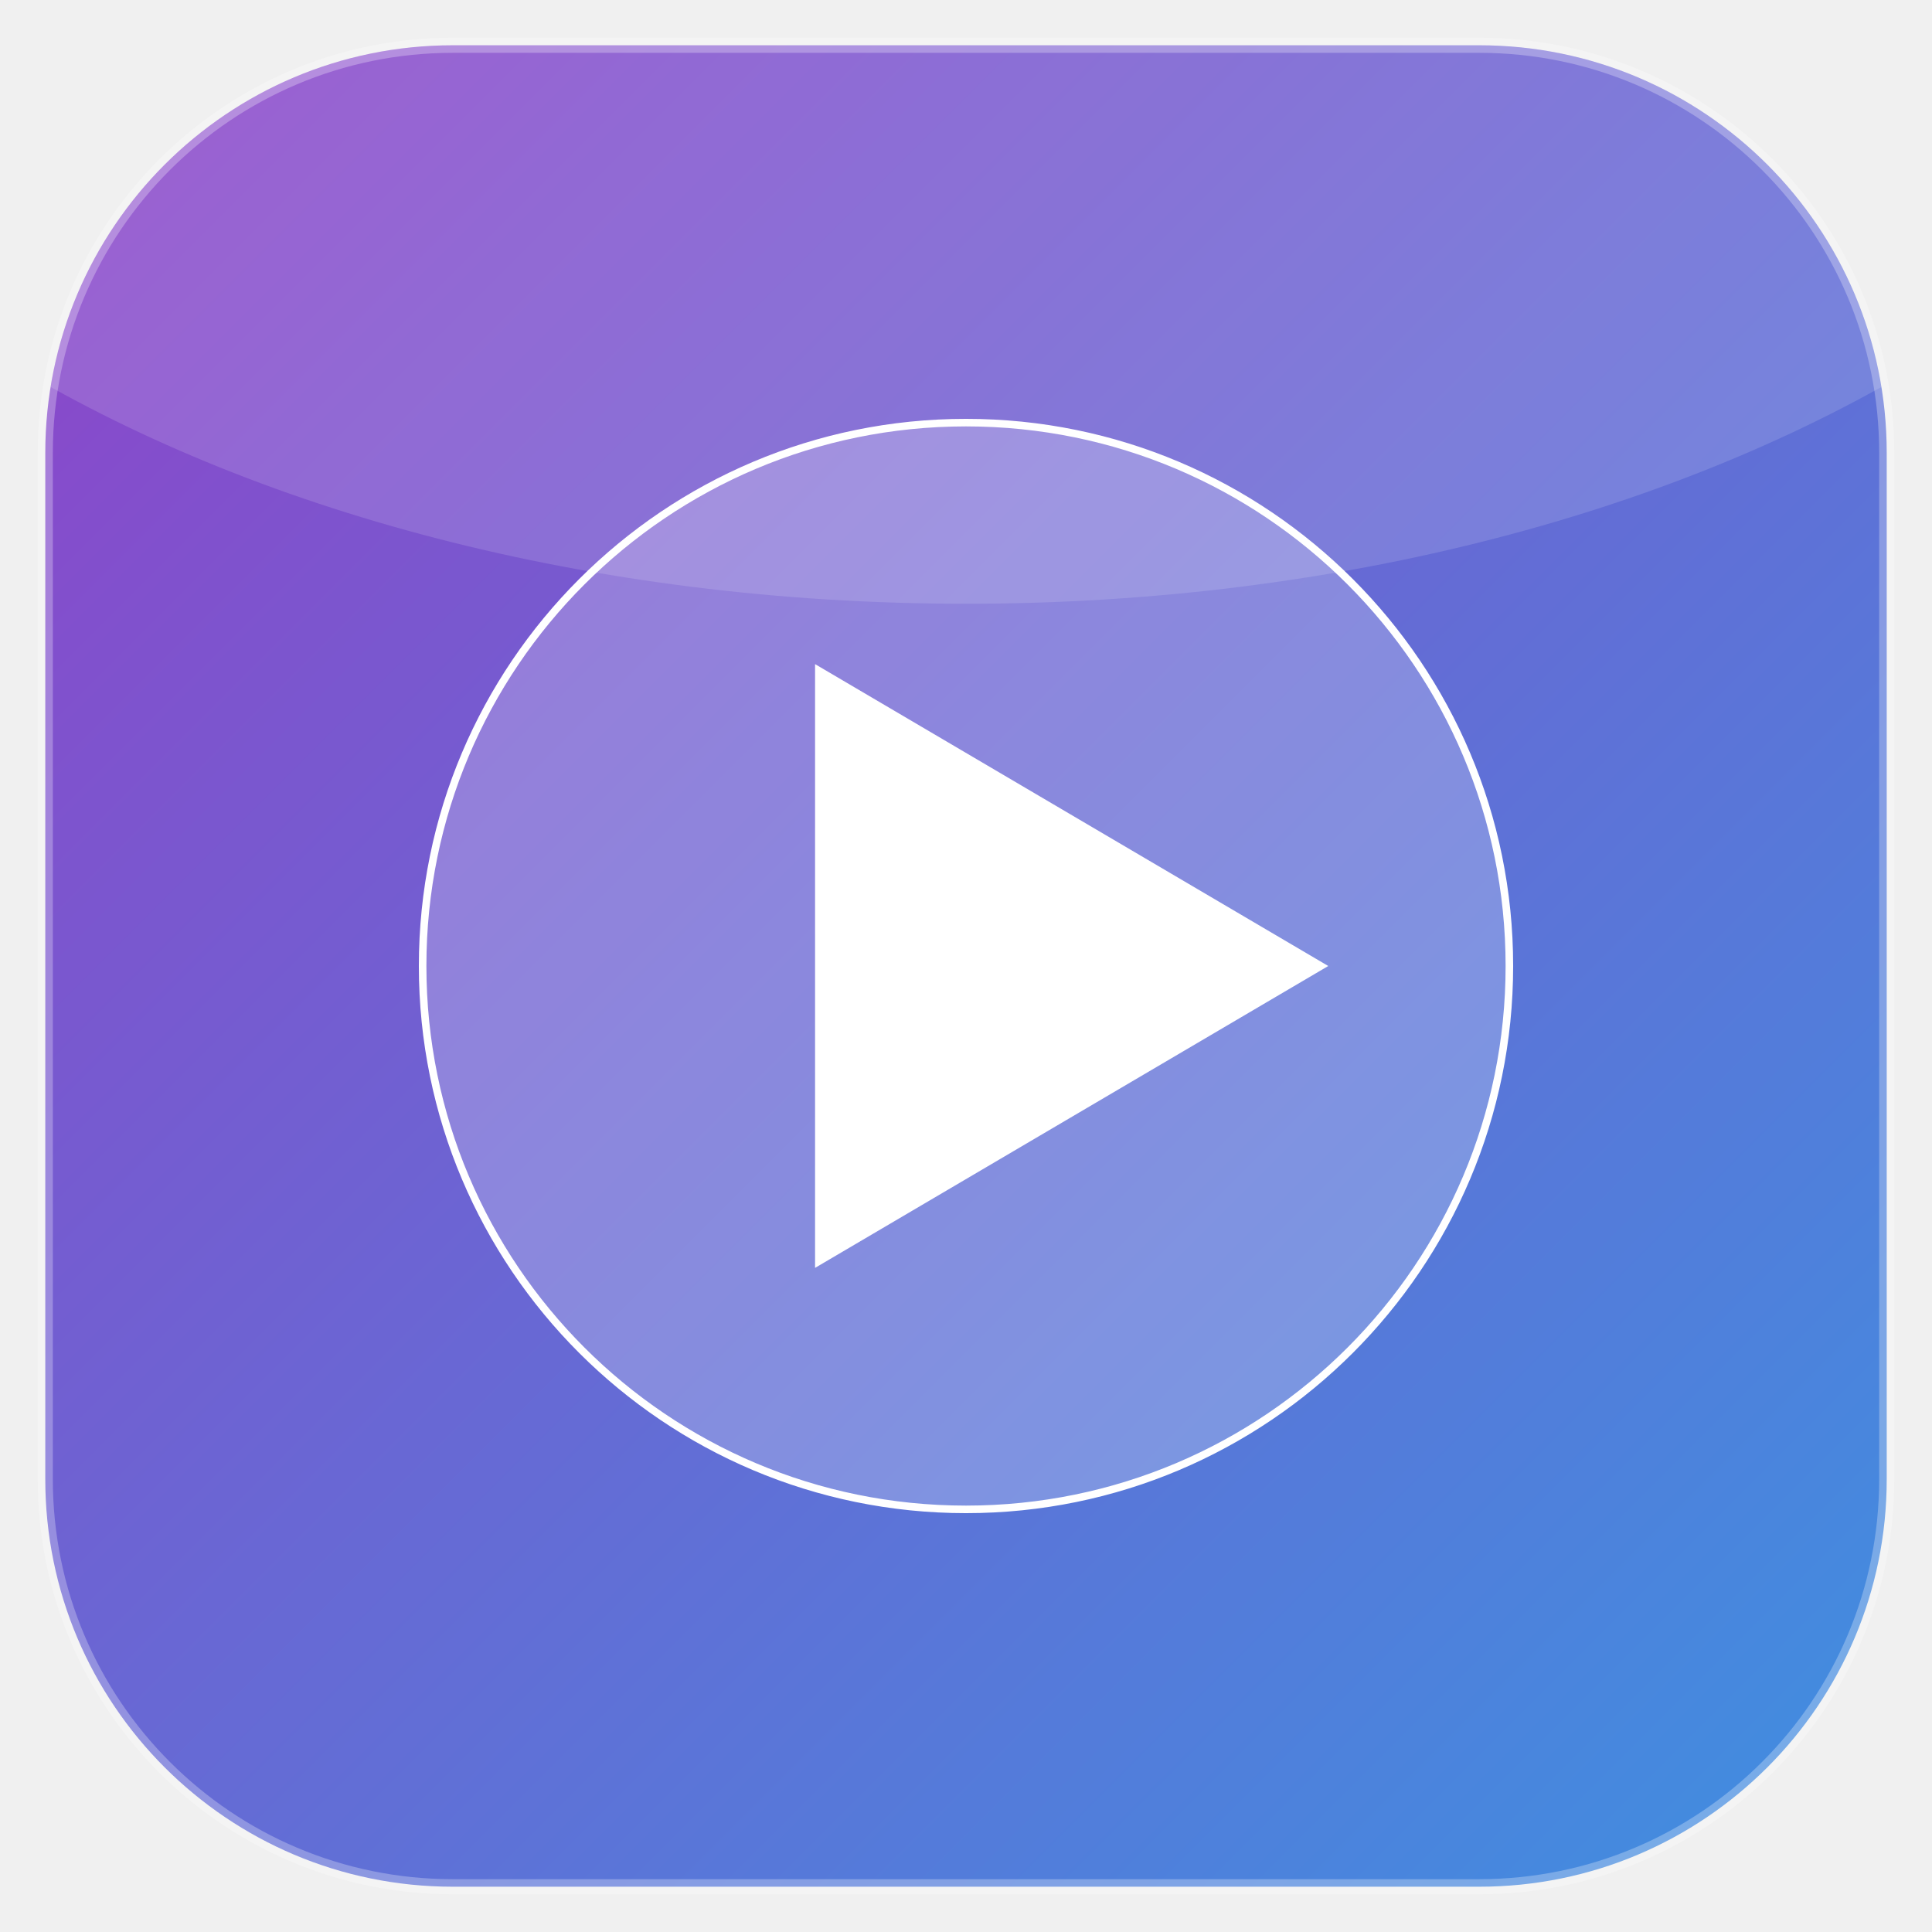
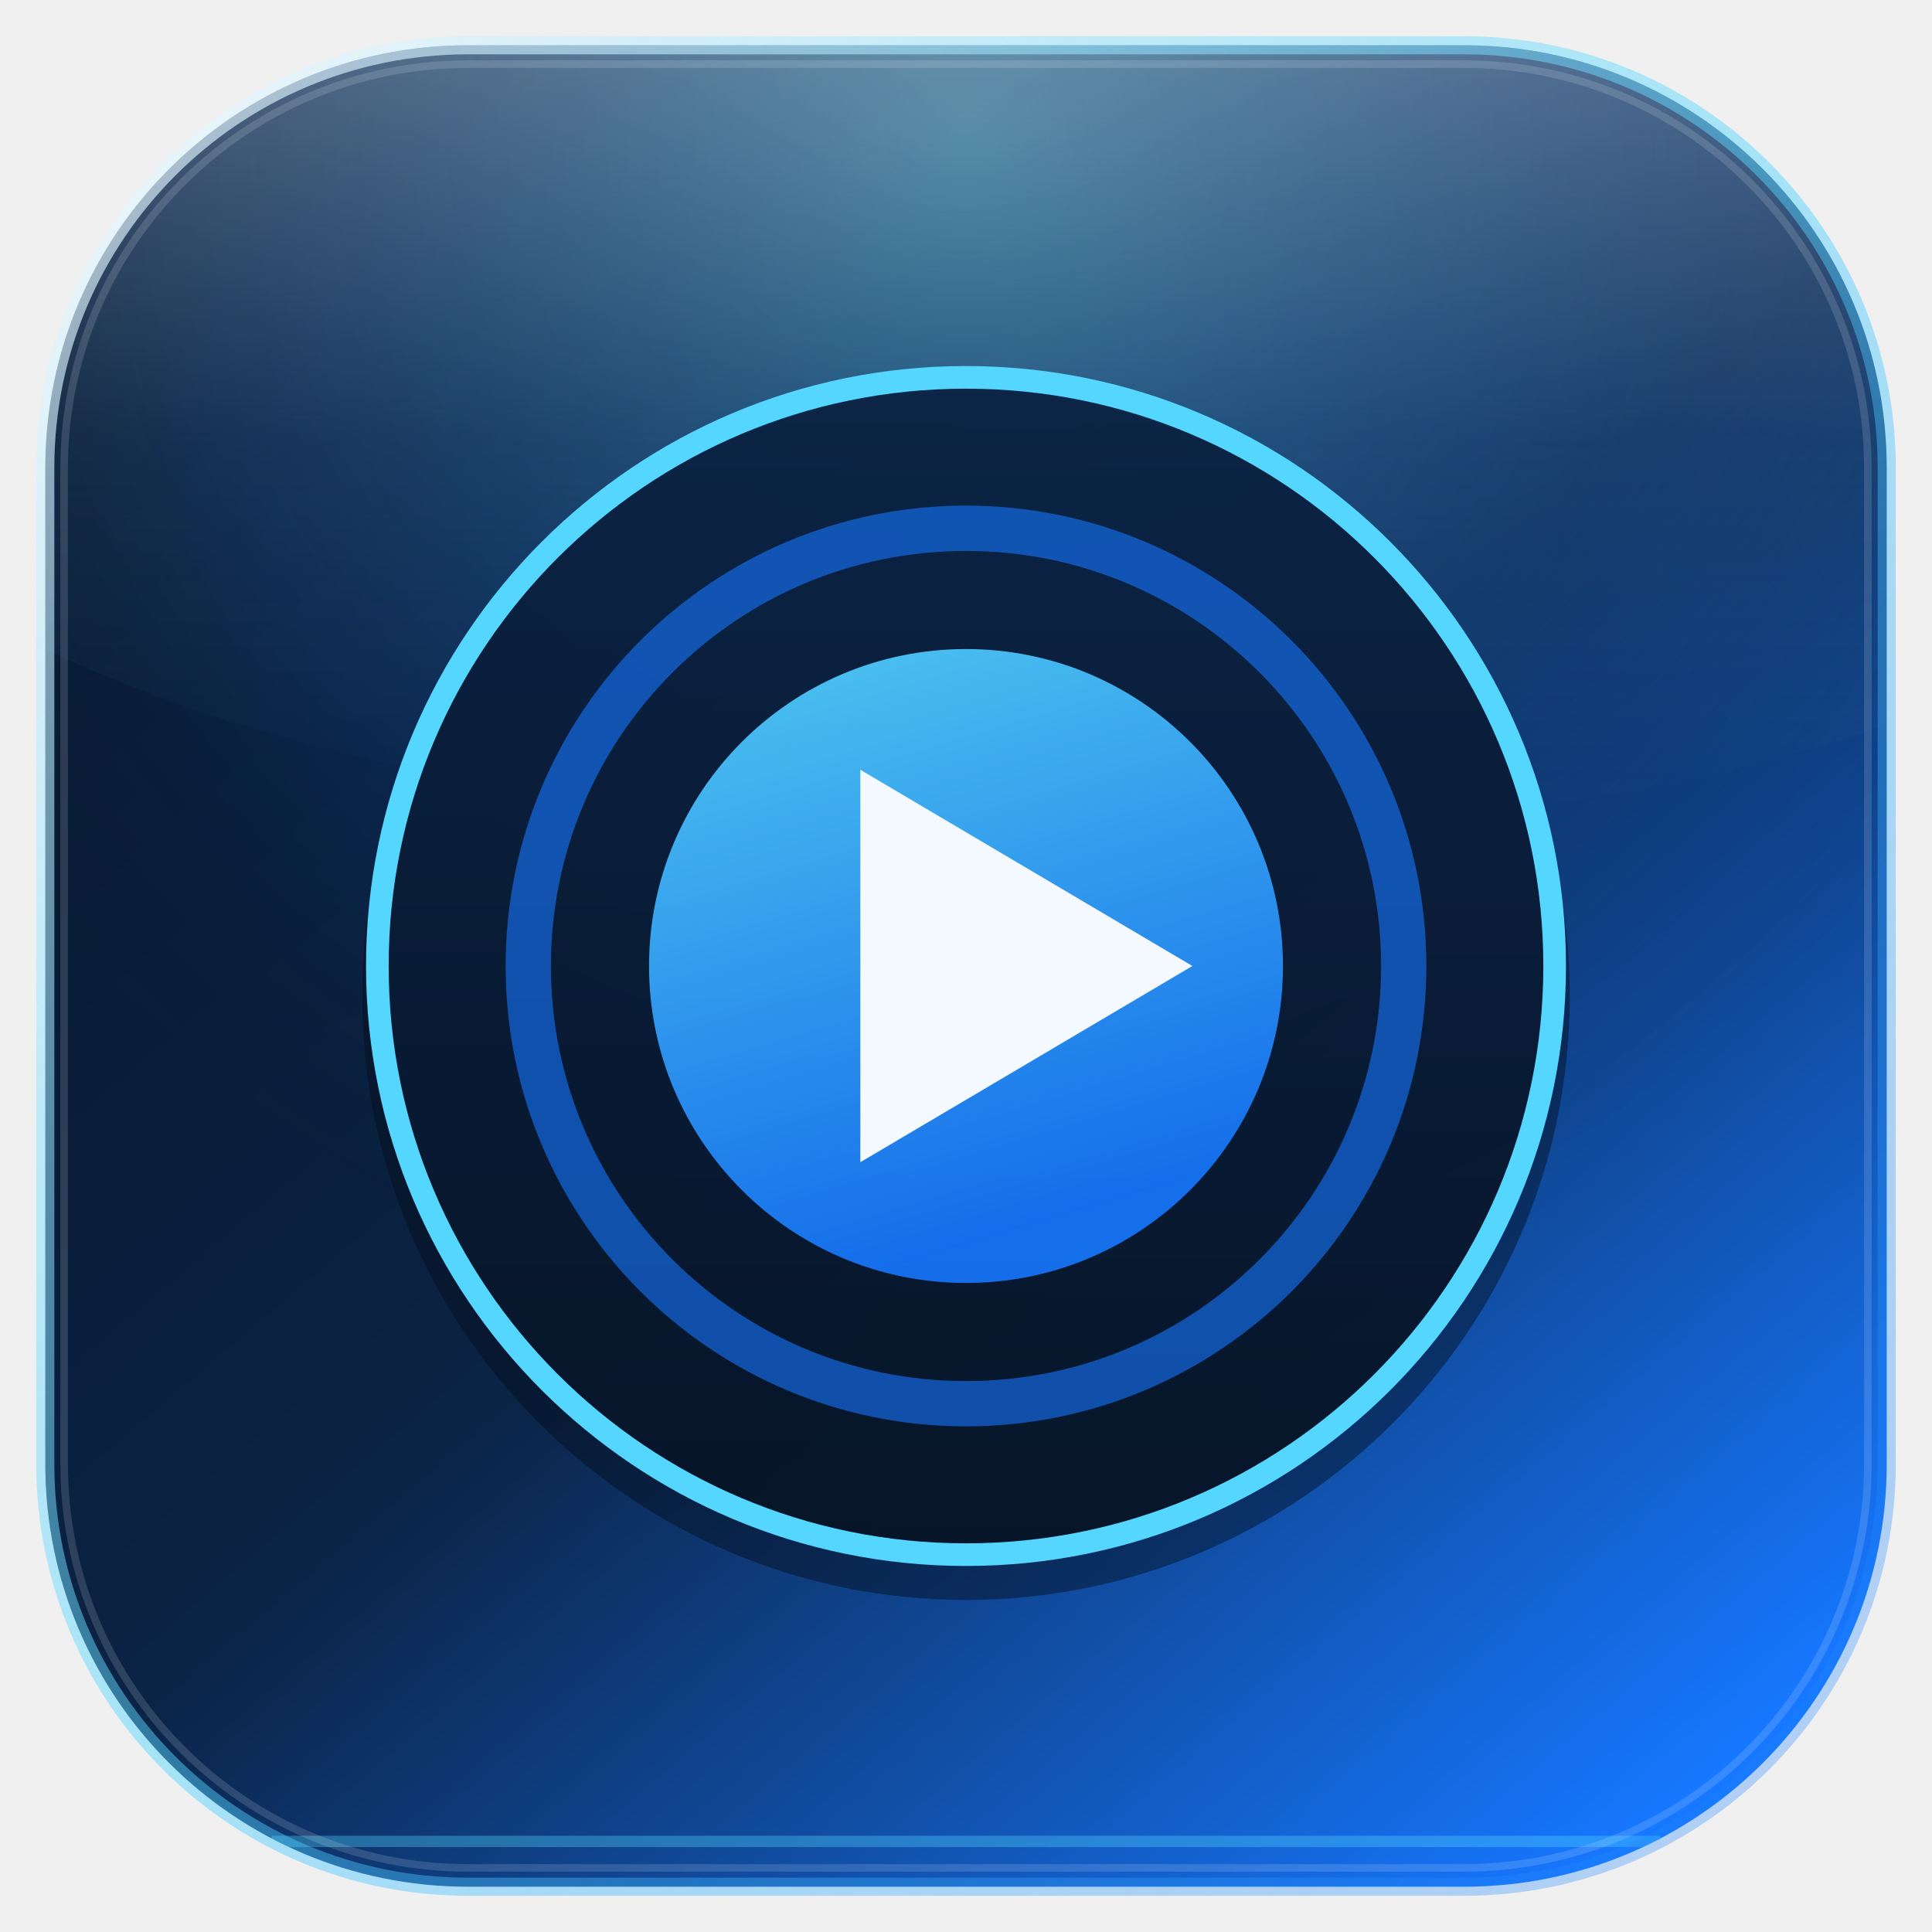
<svg xmlns="http://www.w3.org/2000/svg" viewBox="0 0 256 256" width="256" height="256">
  <defs>
-     <linearGradient id="g" x1="0" y1="0" x2="1" y2="1">
-       <stop offset="0" stop-color="#8e44c9" />
-       <stop offset="1" stop-color="#3f8fe0" />
+     <linearGradient id="bg" x1="0" y1="0" x2="0.85" y2="1">
+       <stop offset="0" stop-color="#071426" />
+       <stop offset="0.55" stop-color="#0B2345" />
+       <stop offset="1" stop-color="#1677FF" />
+     </linearGradient>
+     <radialGradient id="glow" cx="0.5" cy="0.28" r="0.62">
+       <stop offset="0" stop-color="#55D6FF" stop-opacity="0.42" />
+       <stop offset="0.65" stop-color="#1677FF" stop-opacity="0.12" />
+       <stop offset="1" stop-color="#071426" stop-opacity="0" />
+     </radialGradient>
+     <linearGradient id="glassFrost" x1="0" y1="0" x2="0.2" y2="1">
+       <stop offset="0" stop-color="#F4F9FF" stop-opacity="0.96" />
+       <stop offset="0.6" stop-color="#BDEBFF" stop-opacity="0.88" />
+       <stop offset="1" stop-color="#89D4FF" stop-opacity="0.82" />
+     </linearGradient>
+     <linearGradient id="glassBlue" x1="0" y1="0" x2="0.3" y2="1">
+       <stop offset="0" stop-color="#55D6FF" stop-opacity="0.92" />
+       <stop offset="1" stop-color="#1677FF" stop-opacity="0.90" />
+     </linearGradient>
+     <linearGradient id="glassDeep" x1="0" y1="0" x2="0" y2="1">
+       <stop offset="0" stop-color="#0B2345" stop-opacity="0.92" />
+       <stop offset="1" stop-color="#071426" stop-opacity="0.96" />
+     </linearGradient>
+     <linearGradient id="silver" x1="0" y1="0" x2="0" y2="1">
+       <stop offset="0" stop-color="#F4F9FF" />
+       <stop offset="0.5" stop-color="#D2E6F8" />
+       <stop offset="1" stop-color="#8FB5D8" />
+     </linearGradient>
+     <linearGradient id="sheen" x1="0" y1="0" x2="0" y2="1">
+       <stop offset="0" stop-color="#F4F9FF" stop-opacity="0.30" />
+       <stop offset="0.5" stop-color="#BDEBFF" stop-opacity="0.07" />
+       <stop offset="1" stop-color="#55D6FF" stop-opacity="0" />
+     </linearGradient>
+     <linearGradient id="rim" x1="0" y1="0" x2="1" y2="1">
+       <stop offset="0" stop-color="#F4F9FF" stop-opacity="0.68" />
+       <stop offset="0.5" stop-color="#55D6FF" stop-opacity="0.48" />
+       <stop offset="1" stop-color="#1677FF" stop-opacity="0.28" />
    </linearGradient>
    <clipPath id="sq">
-       <rect x="6" y="6" width="244" height="244" rx="54" />
+       <rect x="6" y="6" width="244" height="244" rx="56" />
    </clipPath>
  </defs>
+   <rect x="10" y="14" width="236" height="234" rx="54" fill="#030914" opacity="0.46" />
  <g clip-path="url(#sq)">
-     <rect x="6" y="6" width="244" height="244" fill="url(#g)" />
-     <ellipse cx="128" cy="-30" rx="180" ry="110" fill="#ffffff" opacity="0.14" />
+     <rect x="6" y="6" width="244" height="244" fill="url(#bg)" />
+     <circle cx="128" cy="76" r="136" fill="url(#glow)" />
+     <path d="M6 6 H250 V96 C188 118 68 116 6 86 Z" fill="url(#sheen)" />
+     <circle cx="128" cy="132" r="80" fill="#030A18" opacity="0.45" />
+     <circle cx="128" cy="128" r="78" fill="url(#glassDeep)" stroke="#55D6FF" stroke-width="3" />
+     <circle cx="128" cy="128" r="58" fill="none" stroke="#1677FF" stroke-width="6" stroke-opacity="0.6" />
+     <circle cx="128" cy="128" r="42" fill="url(#glassBlue)" />
+     <path d="M114 102 L158 128 L114 154 Z" fill="#F4F9FF" />
+     <path d="M36 244 H220" stroke="#55D6FF" stroke-width="1.5" stroke-opacity="0.35" />
  </g>
-   <rect x="6" y="6" width="244" height="244" rx="54" fill="none" stroke="#ffffff" stroke-opacity="0.28" stroke-width="2" />
-   <g fill="#ffffff" stroke="#ffffff">
-     <circle cx="128" cy="128" r="72" fill="#ffffff" stroke="none" opacity="0.22" />
-     <circle cx="128" cy="128" r="72" fill="none" />
-     <path fill="#ffffff" stroke="none" d="M108 88 L176 128 L108 168 Z" />
-   </g>
+   <rect x="6" y="6" width="244" height="244" rx="56" fill="none" stroke="url(#rim)" stroke-width="2.4" />
+   <rect x="8.5" y="8.5" width="239" height="239" rx="53.5" fill="none" stroke="#F4F9FF" stroke-opacity="0.15" stroke-width="1" />
</svg>
